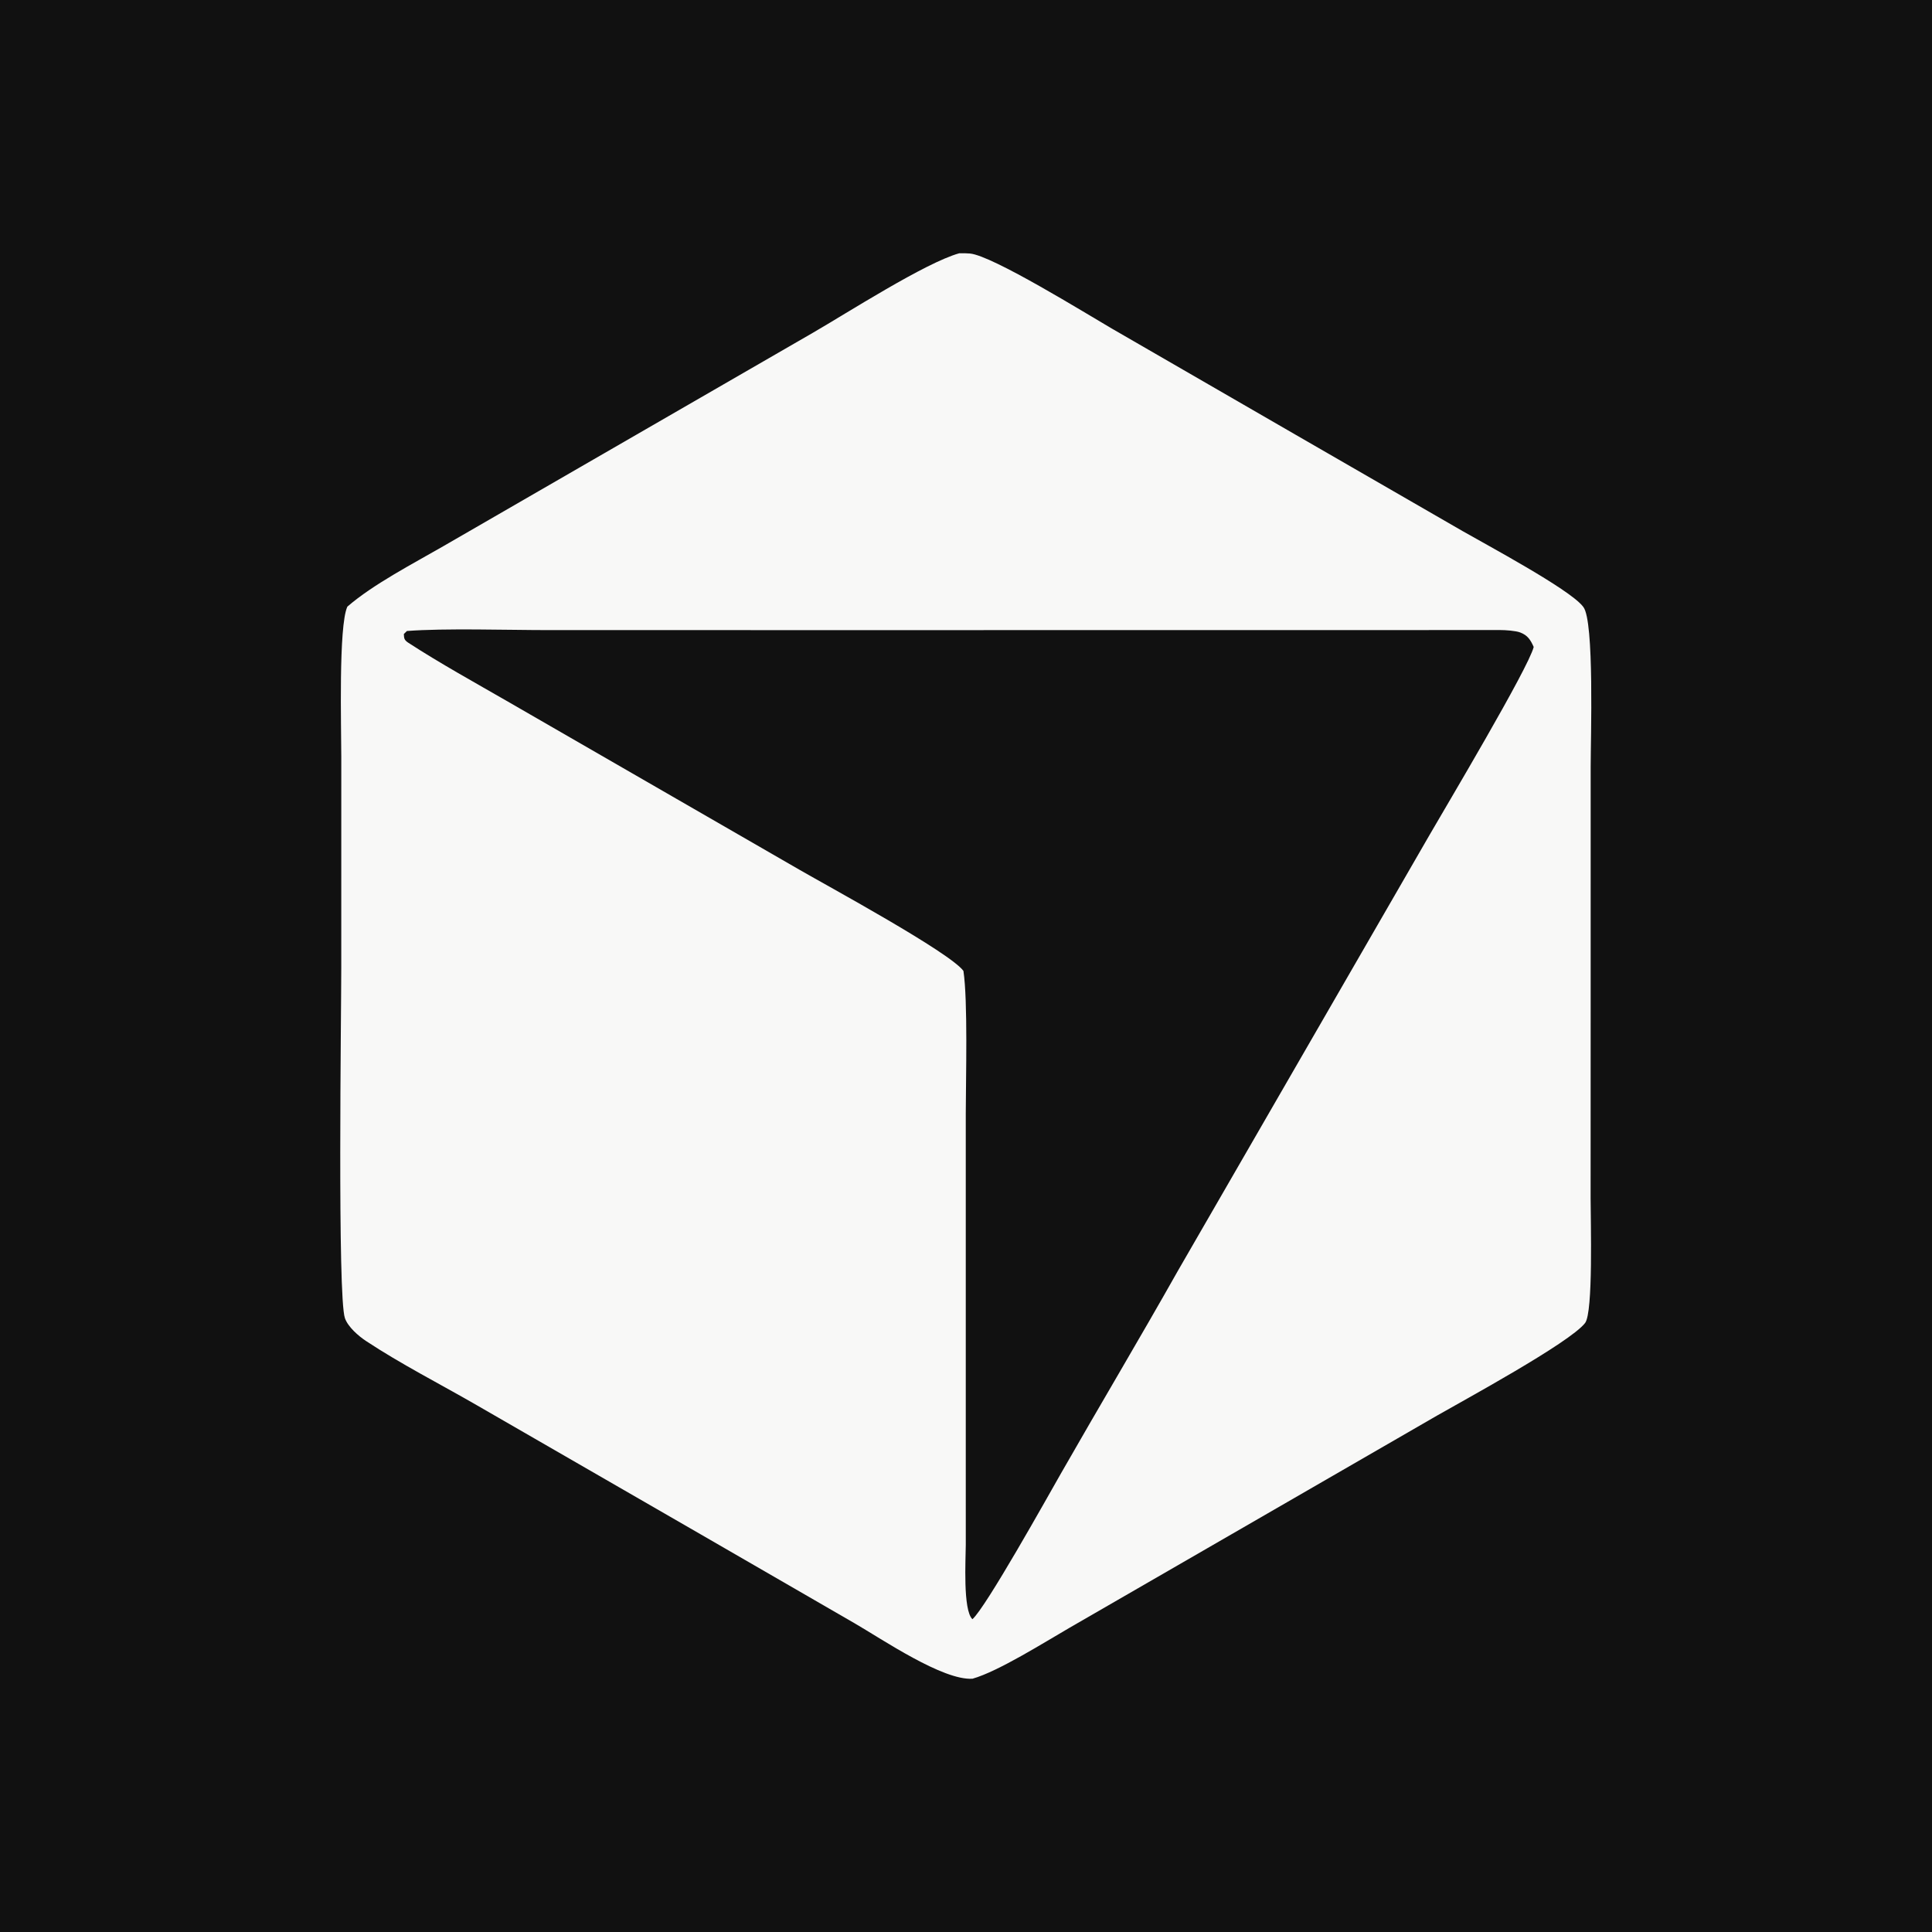
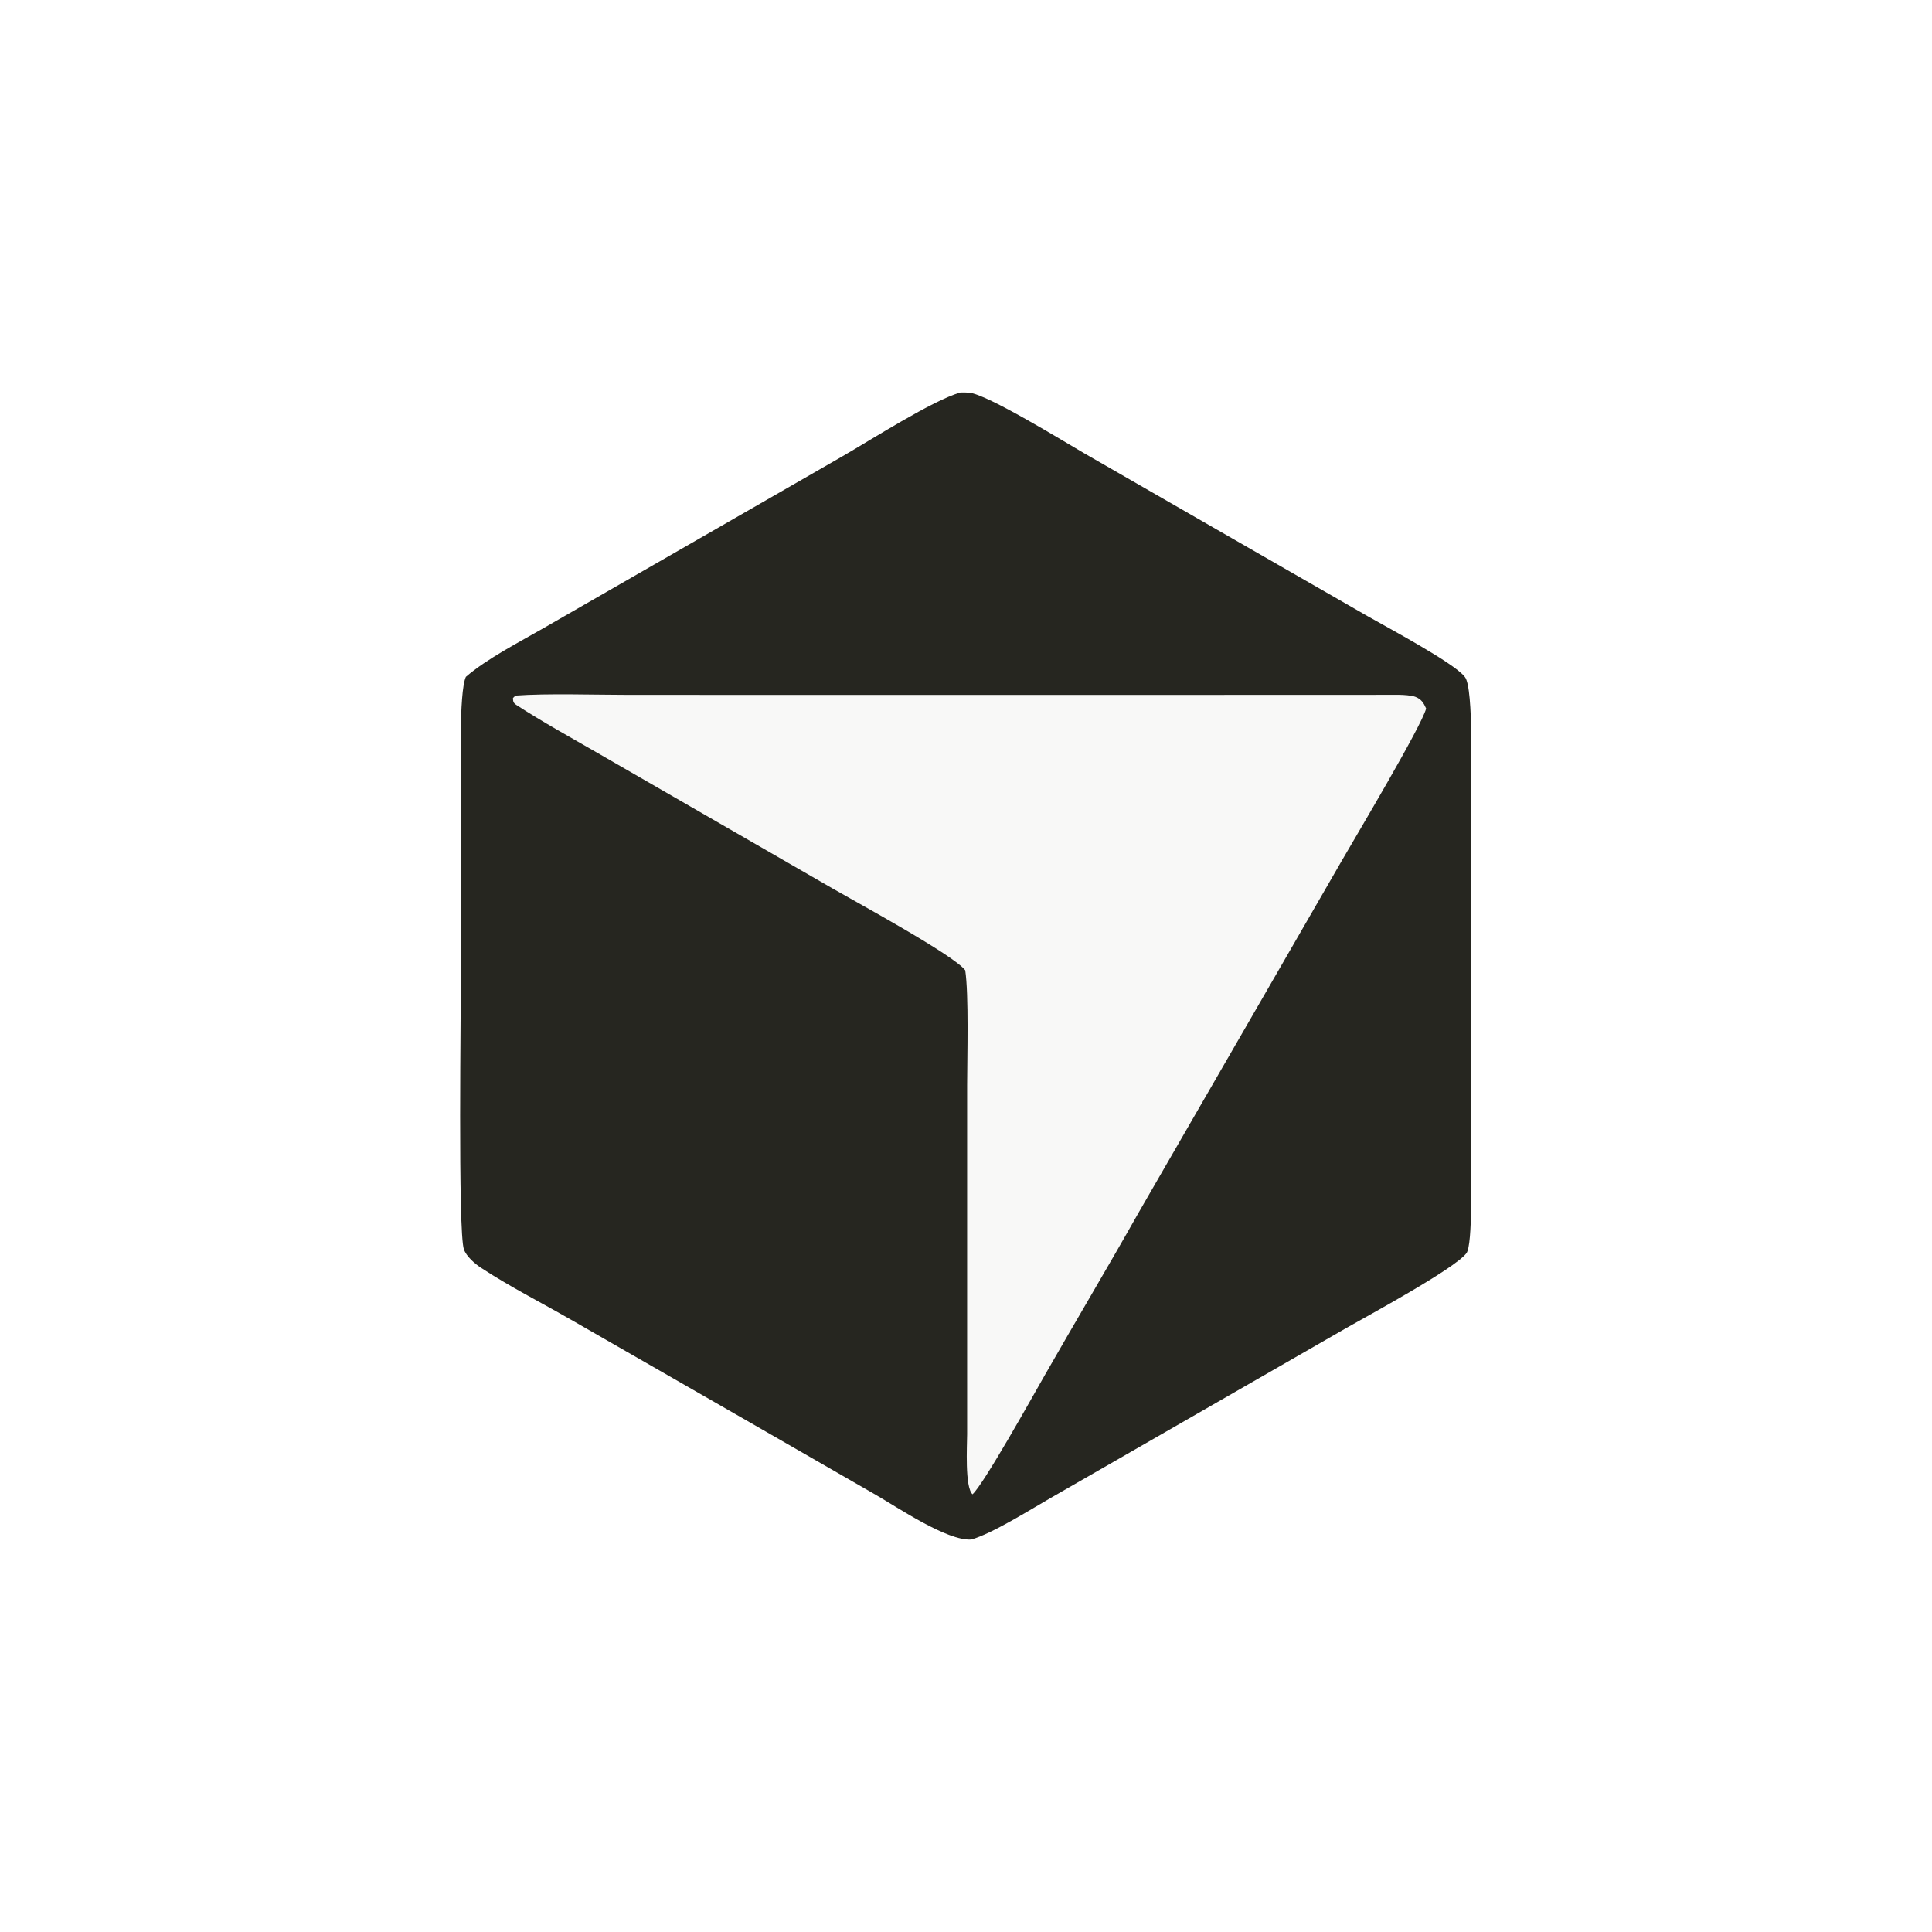
<svg xmlns="http://www.w3.org/2000/svg" width="256" height="256" viewBox="0 0 256 256" fill="none">
-   <g clip-path="url(#clip0_160_43788)">
-     <path d="M0 0H256V256H0V0Z" fill="#111111" />
-     <path d="M127.108 33.56C127.577 33.545 128.047 33.556 128.515 33.592C131.485 33.842 144.081 41.654 147.337 43.544L171.694 57.617L193.798 70.37C197.02 72.22 207.809 77.992 209.691 80.292L209.791 80.416C211.279 82.24 210.771 97.93 210.772 101.601L210.771 132.745L210.764 158.766C210.763 161.753 211.123 173.879 210.036 175.299C208.031 177.919 193.598 185.735 190.382 187.592L159.88 205.205L141.747 215.672C138.431 217.587 132.283 221.473 128.861 222.439C124.947 222.693 116.947 217.246 113.265 215.108L92.878 203.327L63.168 186.192C58.322 183.394 53.153 180.765 48.493 177.685C47.491 177.022 46.115 175.83 45.704 174.665C44.703 171.827 45.219 134.343 45.219 128.276L45.222 100.27C45.223 96.401 44.841 82.982 46.025 80.386C49.434 77.427 54.755 74.676 58.776 72.354L76.847 61.917L107.649 44.131C112.254 41.472 122.634 34.796 127.108 33.56Z" fill="#F8F8F7" />
-     <path d="M53.921 83.61C58.982 83.225 67.186 83.49 72.548 83.492L107.353 83.494L168.203 83.493C178.393 83.491 188.598 83.48 198.788 83.484C199.468 83.484 200.829 83.573 201.437 83.805C202.44 84.187 202.814 84.809 203.223 85.728C202.505 88.569 191.671 106.743 189.458 110.575L156.07 168.401C151.077 177.258 145.63 186.398 140.592 195.219C138.803 198.352 130.638 212.992 128.851 214.553C127.568 213.361 127.965 206.571 127.971 204.696L127.97 191.886L127.97 147.492C127.978 142.906 128.257 132.602 127.659 128.648C125.843 126.189 109.89 117.529 105.969 115.267L67.318 92.978C63.05 90.515 58.245 87.864 54.09 85.158C53.511 84.781 53.543 84.52 53.512 84.011L53.921 83.61Z" fill="#111111" />
+   <g clip-path="url(#clip0_74_17747)">
+     <mask id="mask0_74_17747" style="mask-type:luminance" maskUnits="userSpaceOnUse" x="0" y="0" width="256" height="256">
+       <path d="M256 0H0V256H256V0Z" fill="white" />
+     </mask>
+     <g mask="url(#mask0_74_17747)">
+       <path d="M0 0H256V256H0V0Z" fill="white" />
+       <path d="M127.273 52.006C127.652 51.994 128.032 52.003 128.41 52.032C130.811 52.233 140.993 58.519 143.625 60.04L163.314 71.364L181.182 81.626C183.787 83.115 192.508 87.759 194.029 89.61L194.11 89.711C195.313 91.178 194.902 103.804 194.903 106.758L194.902 131.819L194.897 152.757C194.896 155.161 195.187 164.919 194.308 166.061C192.688 168.169 181.021 174.459 178.421 175.953L153.764 190.126L139.107 198.549C136.426 200.09 131.456 203.217 128.69 203.994C125.526 204.198 119.059 199.815 116.083 198.095L99.603 188.615L75.587 174.827C71.669 172.575 67.491 170.46 63.724 167.981C62.914 167.448 61.802 166.489 61.47 165.551C60.66 163.267 61.078 133.105 61.078 128.223L61.08 105.687C61.081 102.573 60.772 91.775 61.729 89.687C64.485 87.305 68.786 85.091 72.036 83.223L86.644 74.825L111.543 60.512C115.266 58.373 123.657 53.001 127.273 52.006Z" fill="#262620" />
+       <path d="M68.301 92.17C72.391 91.858 79.022 92.073 83.356 92.074L111.486 92.076L160.666 92.075C168.902 92.074 177.15 92.064 185.386 92.067C185.935 92.067 187.035 92.14 187.527 92.327C188.337 92.636 188.64 93.139 188.97 93.882C188.39 96.178 179.634 110.866 177.845 113.963L150.86 160.7C146.825 167.858 142.422 175.245 138.35 182.375C136.905 184.907 130.305 196.739 128.861 198.001C127.824 197.038 128.145 191.55 128.15 190.034L128.149 179.681V143.801C128.156 140.094 128.381 131.766 127.898 128.57C126.43 126.583 113.536 119.584 110.367 117.756L79.129 99.741C75.679 97.75 71.796 95.608 68.438 93.421C67.969 93.116 67.996 92.905 67.97 92.494L68.301 92.17Z" fill="#F8F8F7" />
+     </g>
  </g>
  <defs>
-     <clipPath id="clip0_160_43788">
+     <clipPath id="clip0_74_17747">
      <rect width="256" height="256" fill="white" />
    </clipPath>
  </defs>
</svg>
